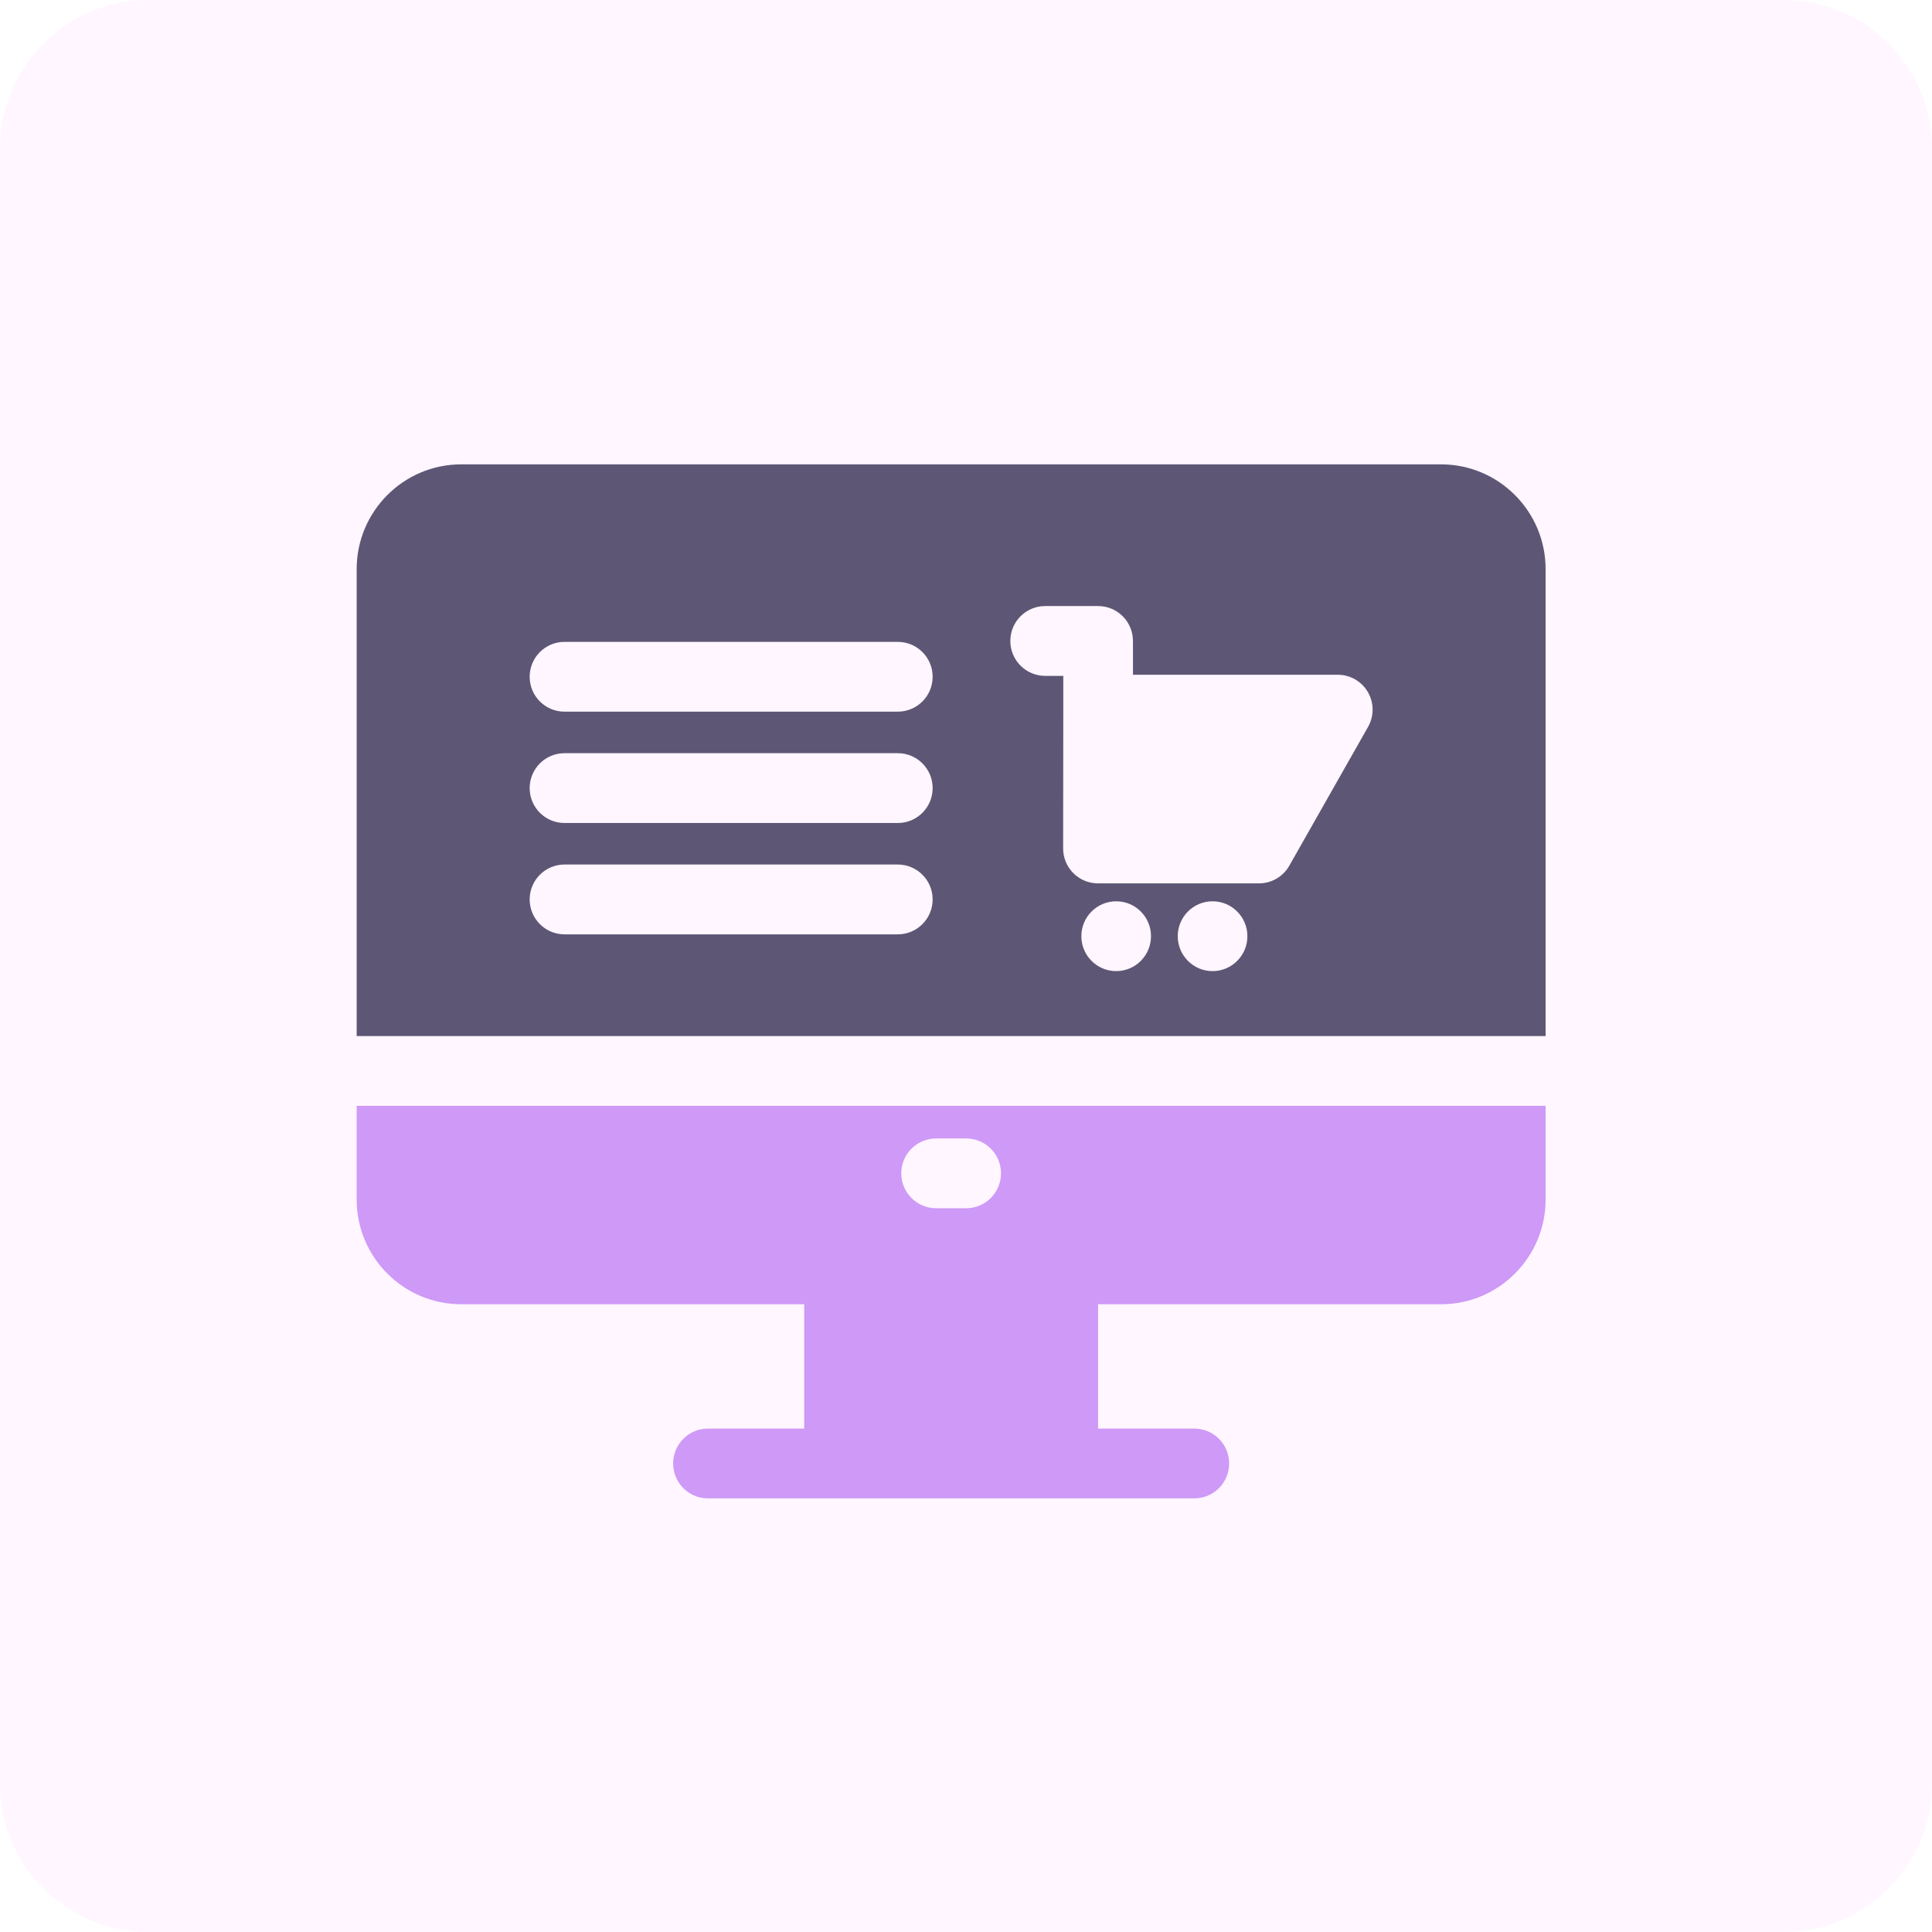
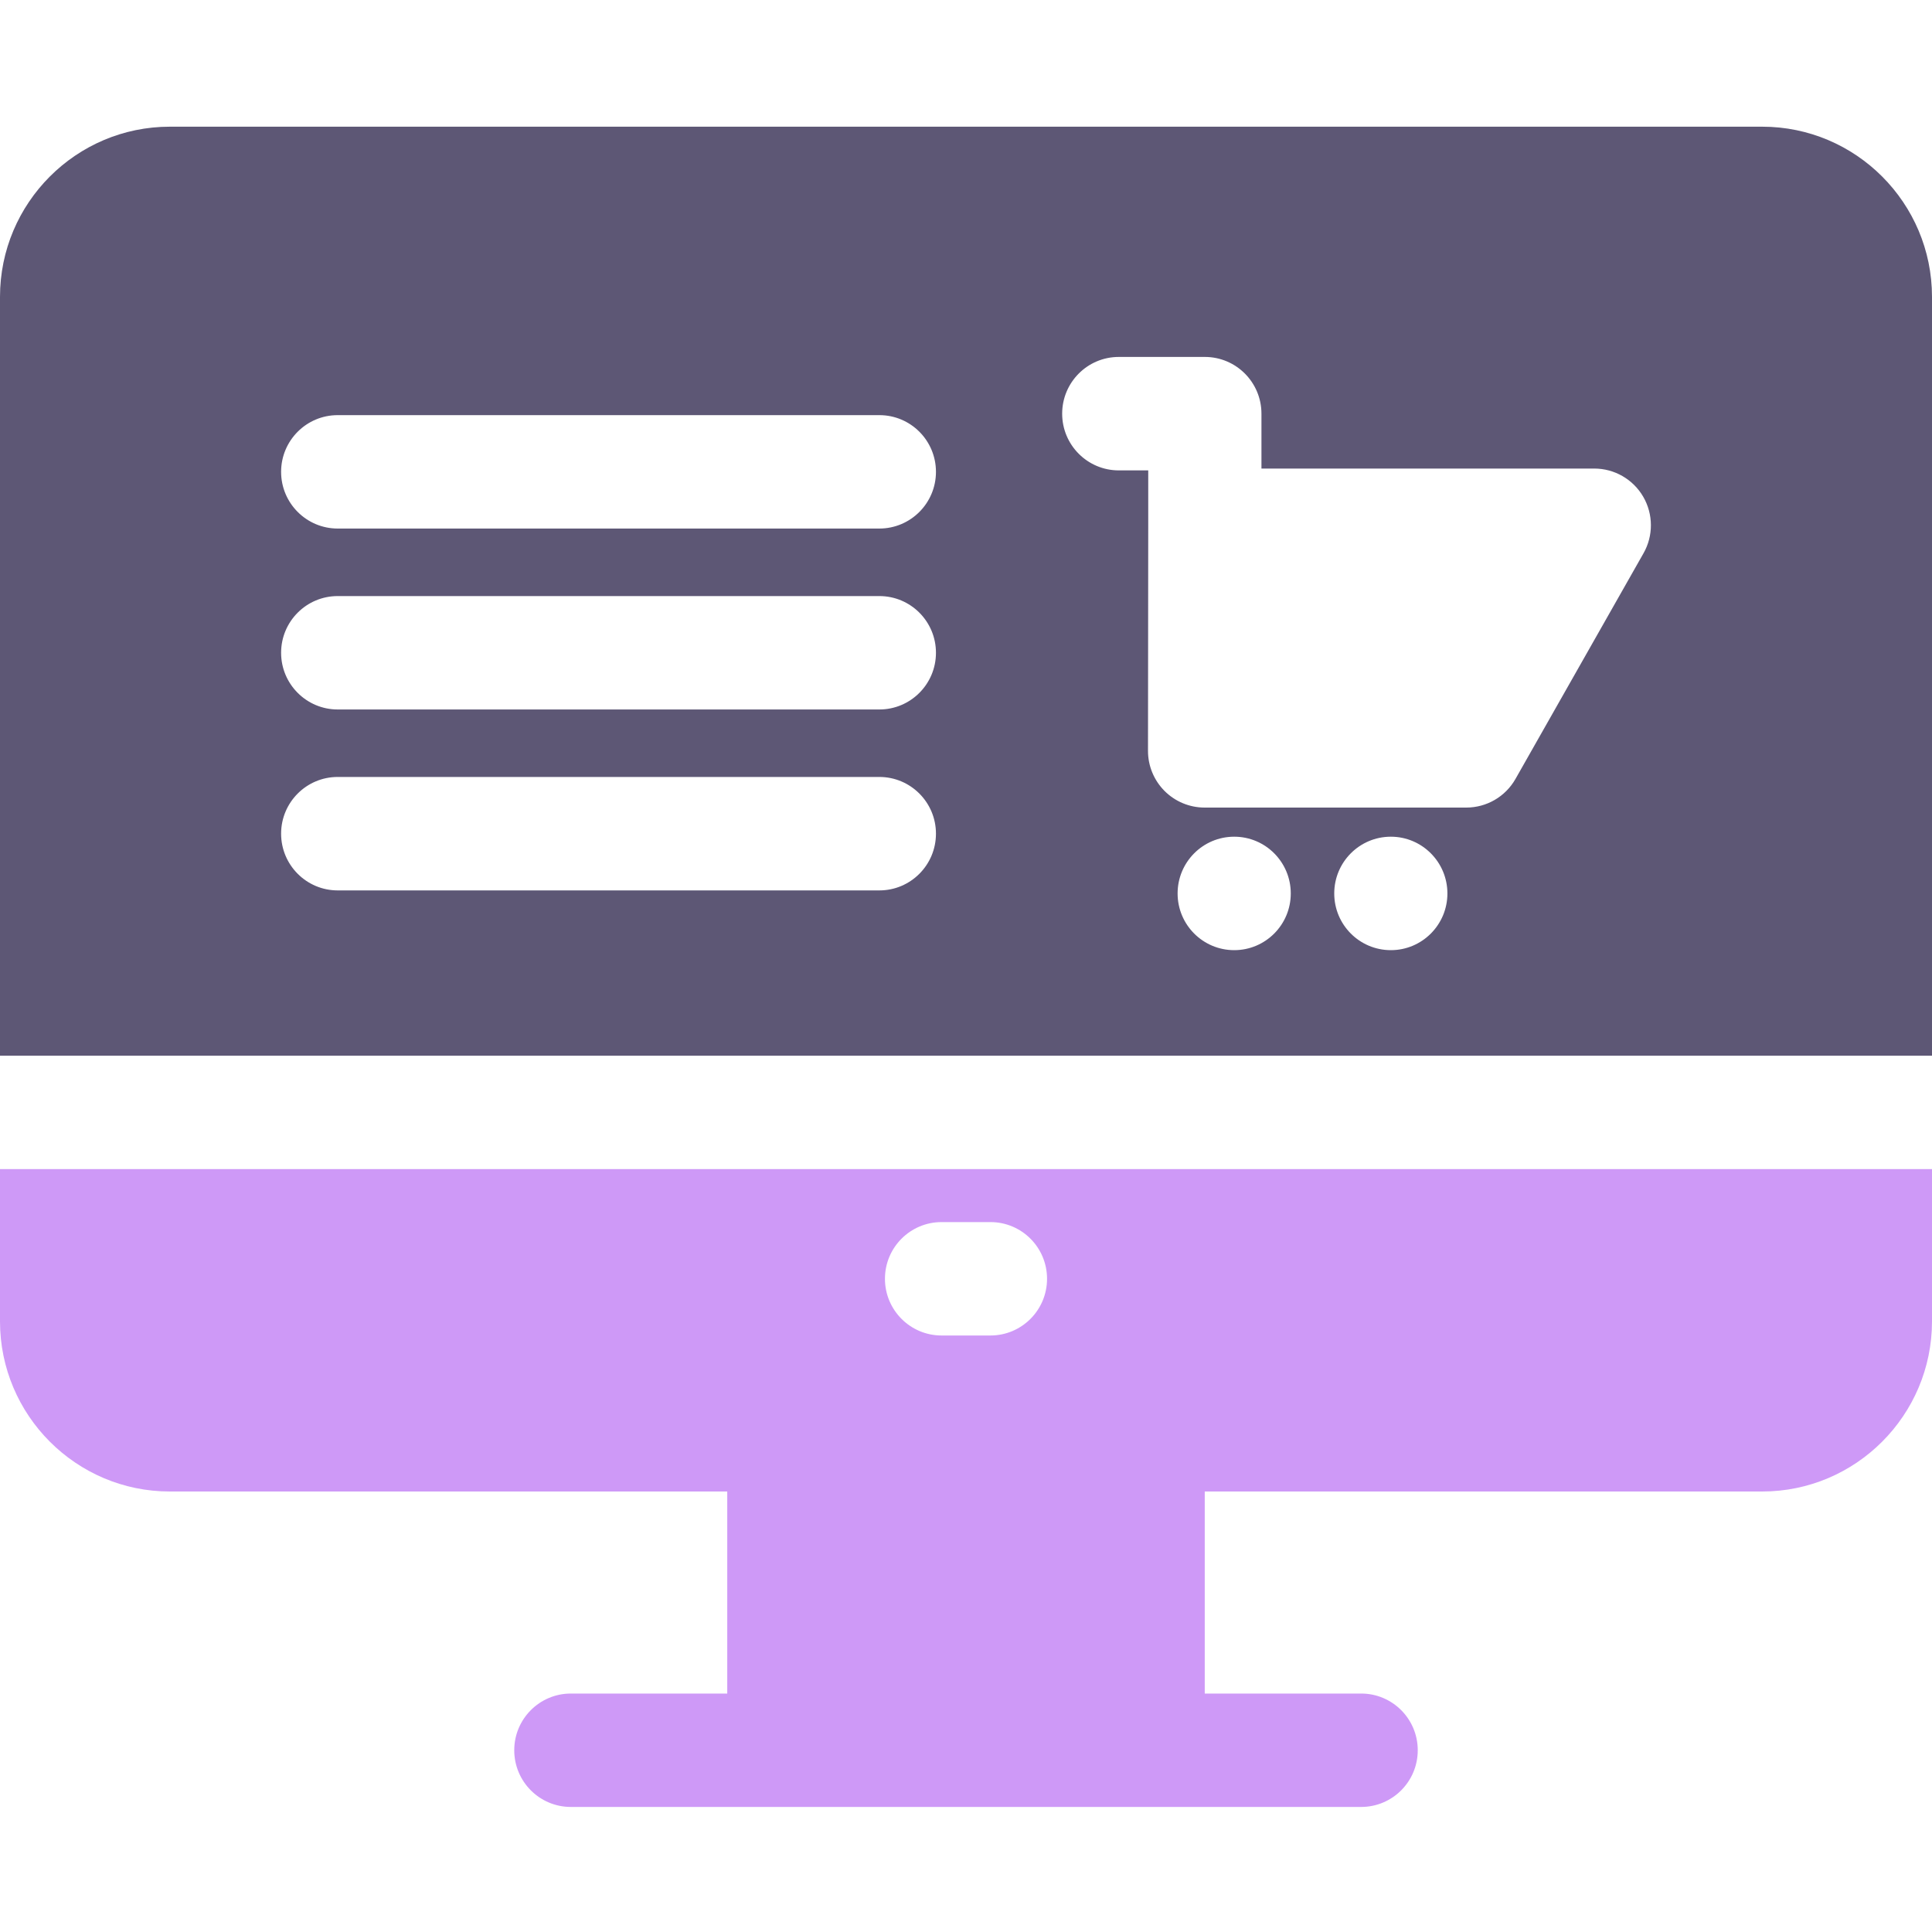
- <svg xmlns="http://www.w3.org/2000/svg" width="65" height="65" viewBox="0 0 65 65" fill="none">
-   <rect width="65" height="65" rx="5" fill="#FFF6FF" />
-   <path d="M52 34.857V19.146C52 17.203 50.423 15.623 48.484 15.623H15.516C13.577 15.623 12 17.203 12 19.146V34.857H52ZM30.206 27.689H18.992C18.345 27.689 17.82 27.163 17.82 26.515C17.82 25.866 18.345 25.34 18.992 25.34H30.206C30.853 25.34 31.378 25.866 31.378 26.515C31.378 27.163 30.853 27.689 30.206 27.689ZM30.206 23.943H18.992C18.345 23.943 17.82 23.417 17.82 22.769C17.82 22.12 18.345 21.595 18.992 21.595H30.206C30.853 21.595 31.378 22.12 31.378 22.769C31.378 23.417 30.853 23.943 30.206 23.943ZM30.206 31.435H18.992C18.345 31.435 17.82 30.909 17.82 30.26C17.82 29.612 18.345 29.086 18.992 29.086H30.206C30.853 29.086 31.378 29.612 31.378 30.26C31.378 30.909 30.853 31.435 30.206 31.435ZM37.553 32.672C36.905 32.672 36.381 32.146 36.381 31.498C36.381 30.849 36.905 30.323 37.553 30.323C38.2 30.323 38.724 30.849 38.724 31.498C38.724 32.146 38.2 32.672 37.553 32.672ZM40.795 32.672C40.148 32.672 39.624 32.146 39.624 31.498C39.624 30.849 40.148 30.323 40.795 30.323C41.442 30.323 41.967 30.849 41.967 31.498C41.967 32.146 41.443 32.672 40.795 32.672ZM46.027 24.455L43.377 29.126C43.169 29.493 42.78 29.72 42.358 29.72H36.94C36.629 29.72 36.33 29.596 36.11 29.375C35.891 29.155 35.767 28.856 35.768 28.544L35.773 23.874V22.739H35.163C34.516 22.739 33.991 22.213 33.991 21.564C33.991 20.916 34.516 20.39 35.163 20.39H36.945C37.592 20.39 38.117 20.916 38.117 21.564V22.701H45.008C45.425 22.701 45.811 22.923 46.021 23.285C46.231 23.646 46.233 24.092 46.027 24.455Z" fill="#5D5775" />
-   <path d="M12 37.205V40.358C12 42.3 13.577 43.88 15.516 43.88H27.057V48.063H23.819C23.172 48.063 22.647 48.588 22.647 49.237C22.647 49.886 23.172 50.411 23.819 50.411H40.181C40.828 50.411 41.353 49.886 41.353 49.237C41.353 48.588 40.828 48.063 40.181 48.063H36.943V43.88H48.484C50.423 43.88 52 42.3 52 40.358V37.205H12ZM31.494 38.302H32.506C33.153 38.302 33.678 38.827 33.678 39.476C33.678 40.124 33.153 40.65 32.506 40.65H31.494C30.847 40.65 30.322 40.124 30.322 39.476C30.322 38.827 30.847 38.302 31.494 38.302Z" fill="#CE99F7" />
+ <svg xmlns="http://www.w3.org/2000/svg" width="40" height="40" viewBox="0 0 40 40" fill="none">
+   <path d="M40 21.857V6.146C40 4.203 38.423 2.623 36.484 2.623H3.516C1.577 2.623 0 4.203 0 6.146V21.857H40ZM18.206 14.689H6.992C6.345 14.689 5.82 14.163 5.82 13.515C5.82 12.866 6.345 12.341 6.992 12.341H18.206C18.853 12.341 19.378 12.866 19.378 13.515C19.378 14.163 18.853 14.689 18.206 14.689ZM18.206 10.943H6.992C6.345 10.943 5.82 10.417 5.82 9.769C5.82 9.12 6.345 8.595 6.992 8.595H18.206C18.853 8.595 19.378 9.12 19.378 9.769C19.378 10.417 18.853 10.943 18.206 10.943ZM18.206 18.435H6.992C6.345 18.435 5.82 17.909 5.82 17.26C5.82 16.612 6.345 16.086 6.992 16.086H18.206C18.853 16.086 19.378 16.612 19.378 17.26C19.378 17.909 18.853 18.435 18.206 18.435ZM25.553 19.672C24.905 19.672 24.381 19.146 24.381 18.498C24.381 17.849 24.905 17.323 25.553 17.323C26.2 17.323 26.724 17.849 26.724 18.498C26.724 19.146 26.2 19.672 25.553 19.672ZM28.796 19.672C28.148 19.672 27.624 19.146 27.624 18.498C27.624 17.849 28.148 17.323 28.796 17.323C29.442 17.323 29.967 17.849 29.967 18.498C29.967 19.146 29.443 19.672 28.796 19.672ZM34.027 11.455L31.377 16.126C31.169 16.493 30.78 16.72 30.358 16.72H24.94C24.629 16.72 24.33 16.596 24.11 16.375C23.891 16.155 23.767 15.856 23.768 15.544L23.773 10.874V9.739H23.163C22.516 9.739 21.991 9.213 21.991 8.565C21.991 7.916 22.516 7.39 23.163 7.39H24.945C25.592 7.39 26.117 7.916 26.117 8.565V9.701H33.008C33.425 9.701 33.811 9.923 34.021 10.284C34.231 10.646 34.233 11.092 34.027 11.455Z" fill="#5D5775" />
+   <path d="M0 24.205V27.358C0 29.3 1.577 30.88 3.516 30.88H15.057V35.063H11.819C11.172 35.063 10.647 35.588 10.647 36.237C10.647 36.886 11.172 37.411 11.819 37.411H28.181C28.828 37.411 29.353 36.886 29.353 36.237C29.353 35.588 28.828 35.063 28.181 35.063H24.943V30.88H36.484C38.423 30.88 40 29.3 40 27.358V24.205H0ZM19.494 25.302H20.506C21.153 25.302 21.678 25.827 21.678 26.476C21.678 27.124 21.153 27.65 20.506 27.65H19.494C18.847 27.65 18.322 27.124 18.322 26.476C18.322 25.827 18.847 25.302 19.494 25.302Z" fill="#CE99F7" />
</svg>
